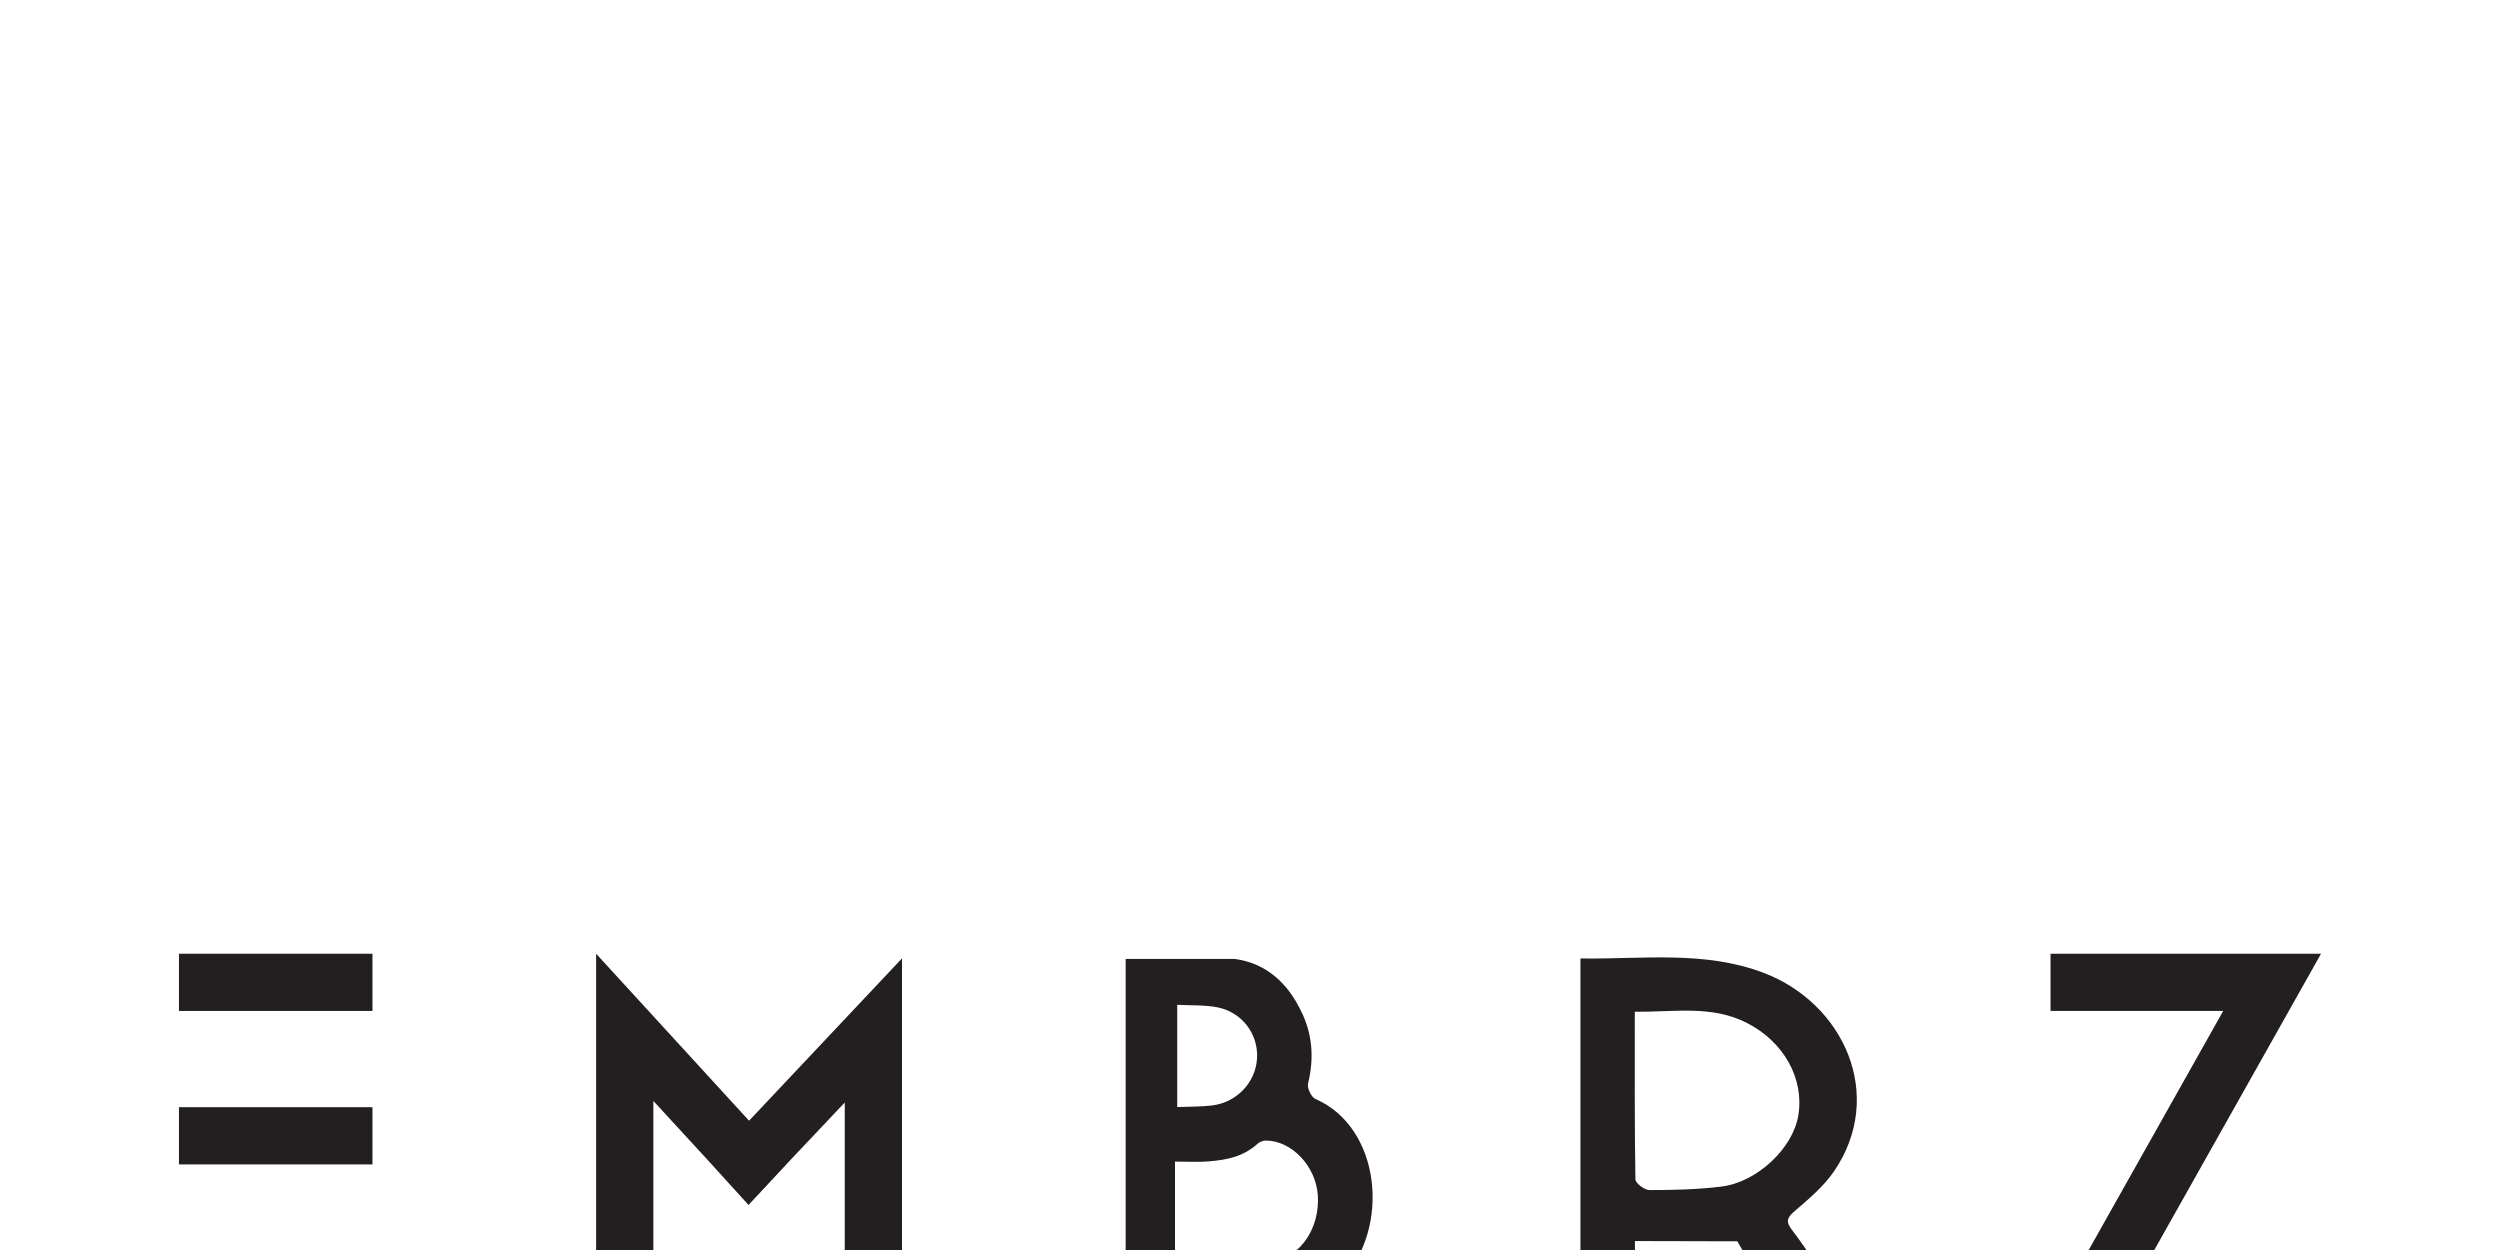
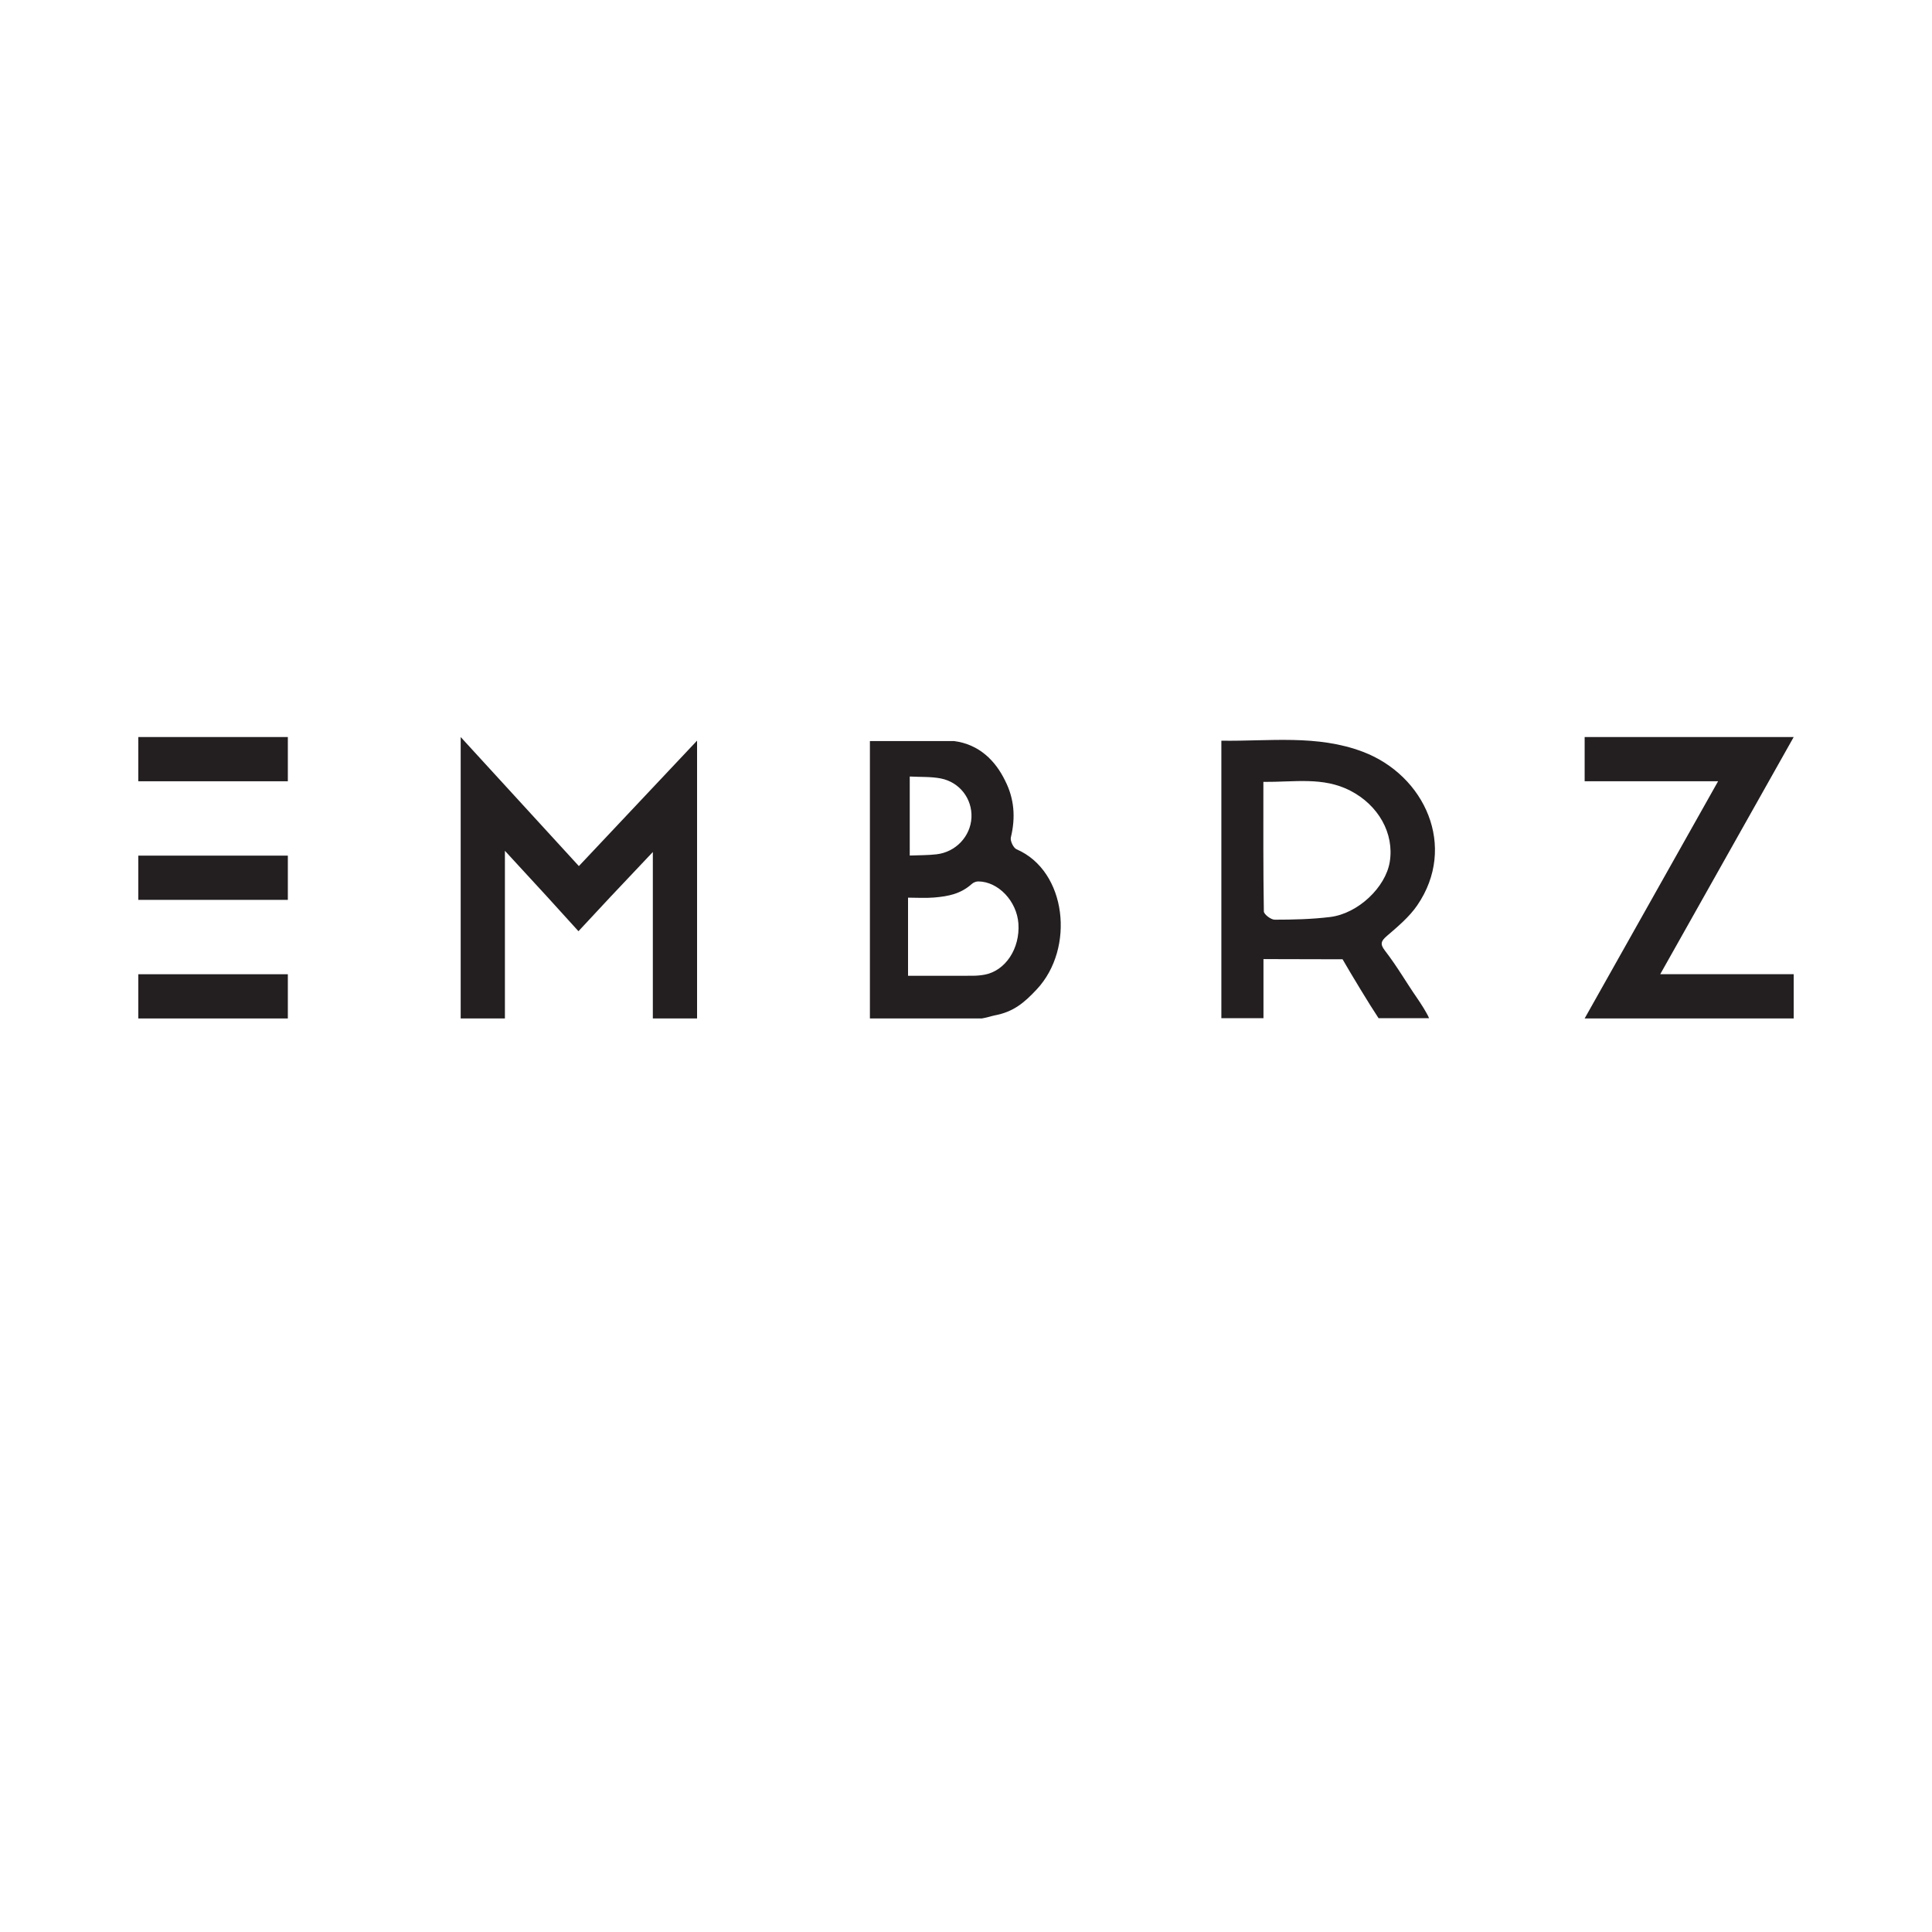
- <svg xmlns="http://www.w3.org/2000/svg" id="Layer_1" viewBox="0 0 612 306">
+ <svg xmlns="http://www.w3.org/2000/svg" id="Layer_1" viewBox="0 0 612 612">
  <defs>
    <style>.cls-1{fill:none;}.cls-2{clip-path:url(#clippath);}.cls-3{fill:#231f20;}</style>
    <clipPath id="clippath">
-       <rect class="cls-1" width="612" height="306" />
+       <rect class="cls-1" width="612" height="612" />
    </clipPath>
  </defs>
  <path class="cls-3" d="m43.81,233.47h47.37v14.01h-47.37v-14.01Zm0,37.57h47.37v14.01h-47.37v-14.01Zm47.37,51.58h-47.37v-14.01h47.37v14.01Z" />
  <polygon class="cls-3" points="206.8 269.89 193.56 283.9 183.24 294.98 173.06 283.77 159.94 269.51 159.94 322.61 145.93 322.61 145.93 233.47 183.37 274.35 220.81 234.61 220.81 322.61 206.8 322.61 206.8 269.89" />
  <polygon class="cls-3" points="568.19 308.6 568.19 322.61 501.97 322.61 544.24 247.48 501.97 247.48 501.97 233.47 568.19 233.47 525.91 308.6 568.19 308.6" />
  <g class="cls-2">
    <path class="cls-3" d="m400.23,303.81v18.72h-13.34v-87.9c15.13.23,30.36-2.01,44.9,3.54,19.56,7.46,29.89,29.98,17.16,48.6-2.53,3.7-6.16,6.73-9.6,9.69-1.89,1.62-2.25,2.58-.67,4.63,4.09,5.33,6.5,9.7,10.32,15.23,1.03,1.49,2.98,4.5,3.69,6.21h-16c-2.75-4.1-8.96-14.39-11.4-18.66m-25.09-56.2c0,14.17-.07,27.6.15,41.03.02.94,2.24,2.63,3.43,2.63,5.86,0,11.76-.14,17.57-.85,8.84-1.08,17.57-9.41,18.88-17.44,1.48-9.04-3.59-18-12.52-22.59-8.66-4.44-17.58-2.68-27.51-2.77" />
    <path class="cls-3" d="m322.02,269.03c-1-.43-2.08-2.68-1.81-3.76,1.54-6.34,1.07-12.29-1.79-17.92-3.08-6.37-8.22-11.57-16.23-12.61h-26.63v87.87h35.5c1.83-.32,3.2-.81,4.02-.96,5.94-1.12,9.34-3.97,13.37-8.29,12.11-12.98,9.49-37.46-6.43-44.33m-33.84-23.05c3.35.18,6.64,0,9.78.6,6.06,1.16,10.06,6.51,9.77,12.41-.29,5.93-4.96,10.93-11.08,11.63-2.75.32-5.56.27-8.47.39v-25.03Zm23.71,62.77c-1.21.22-2.45.33-3.68.34-6.33.03-12.66.01-18.99.01h-1.58v-24.75c2.81,0,5.53.19,8.23-.04,4.54-.38,8.44-1.14,11.98-4.31.54-.48,1.35-.79,2.04-.79,6.33.04,12.2,6.24,12.71,13.33.56,7.91-4.1,14.99-10.72,16.21" />
  </g>
</svg>
